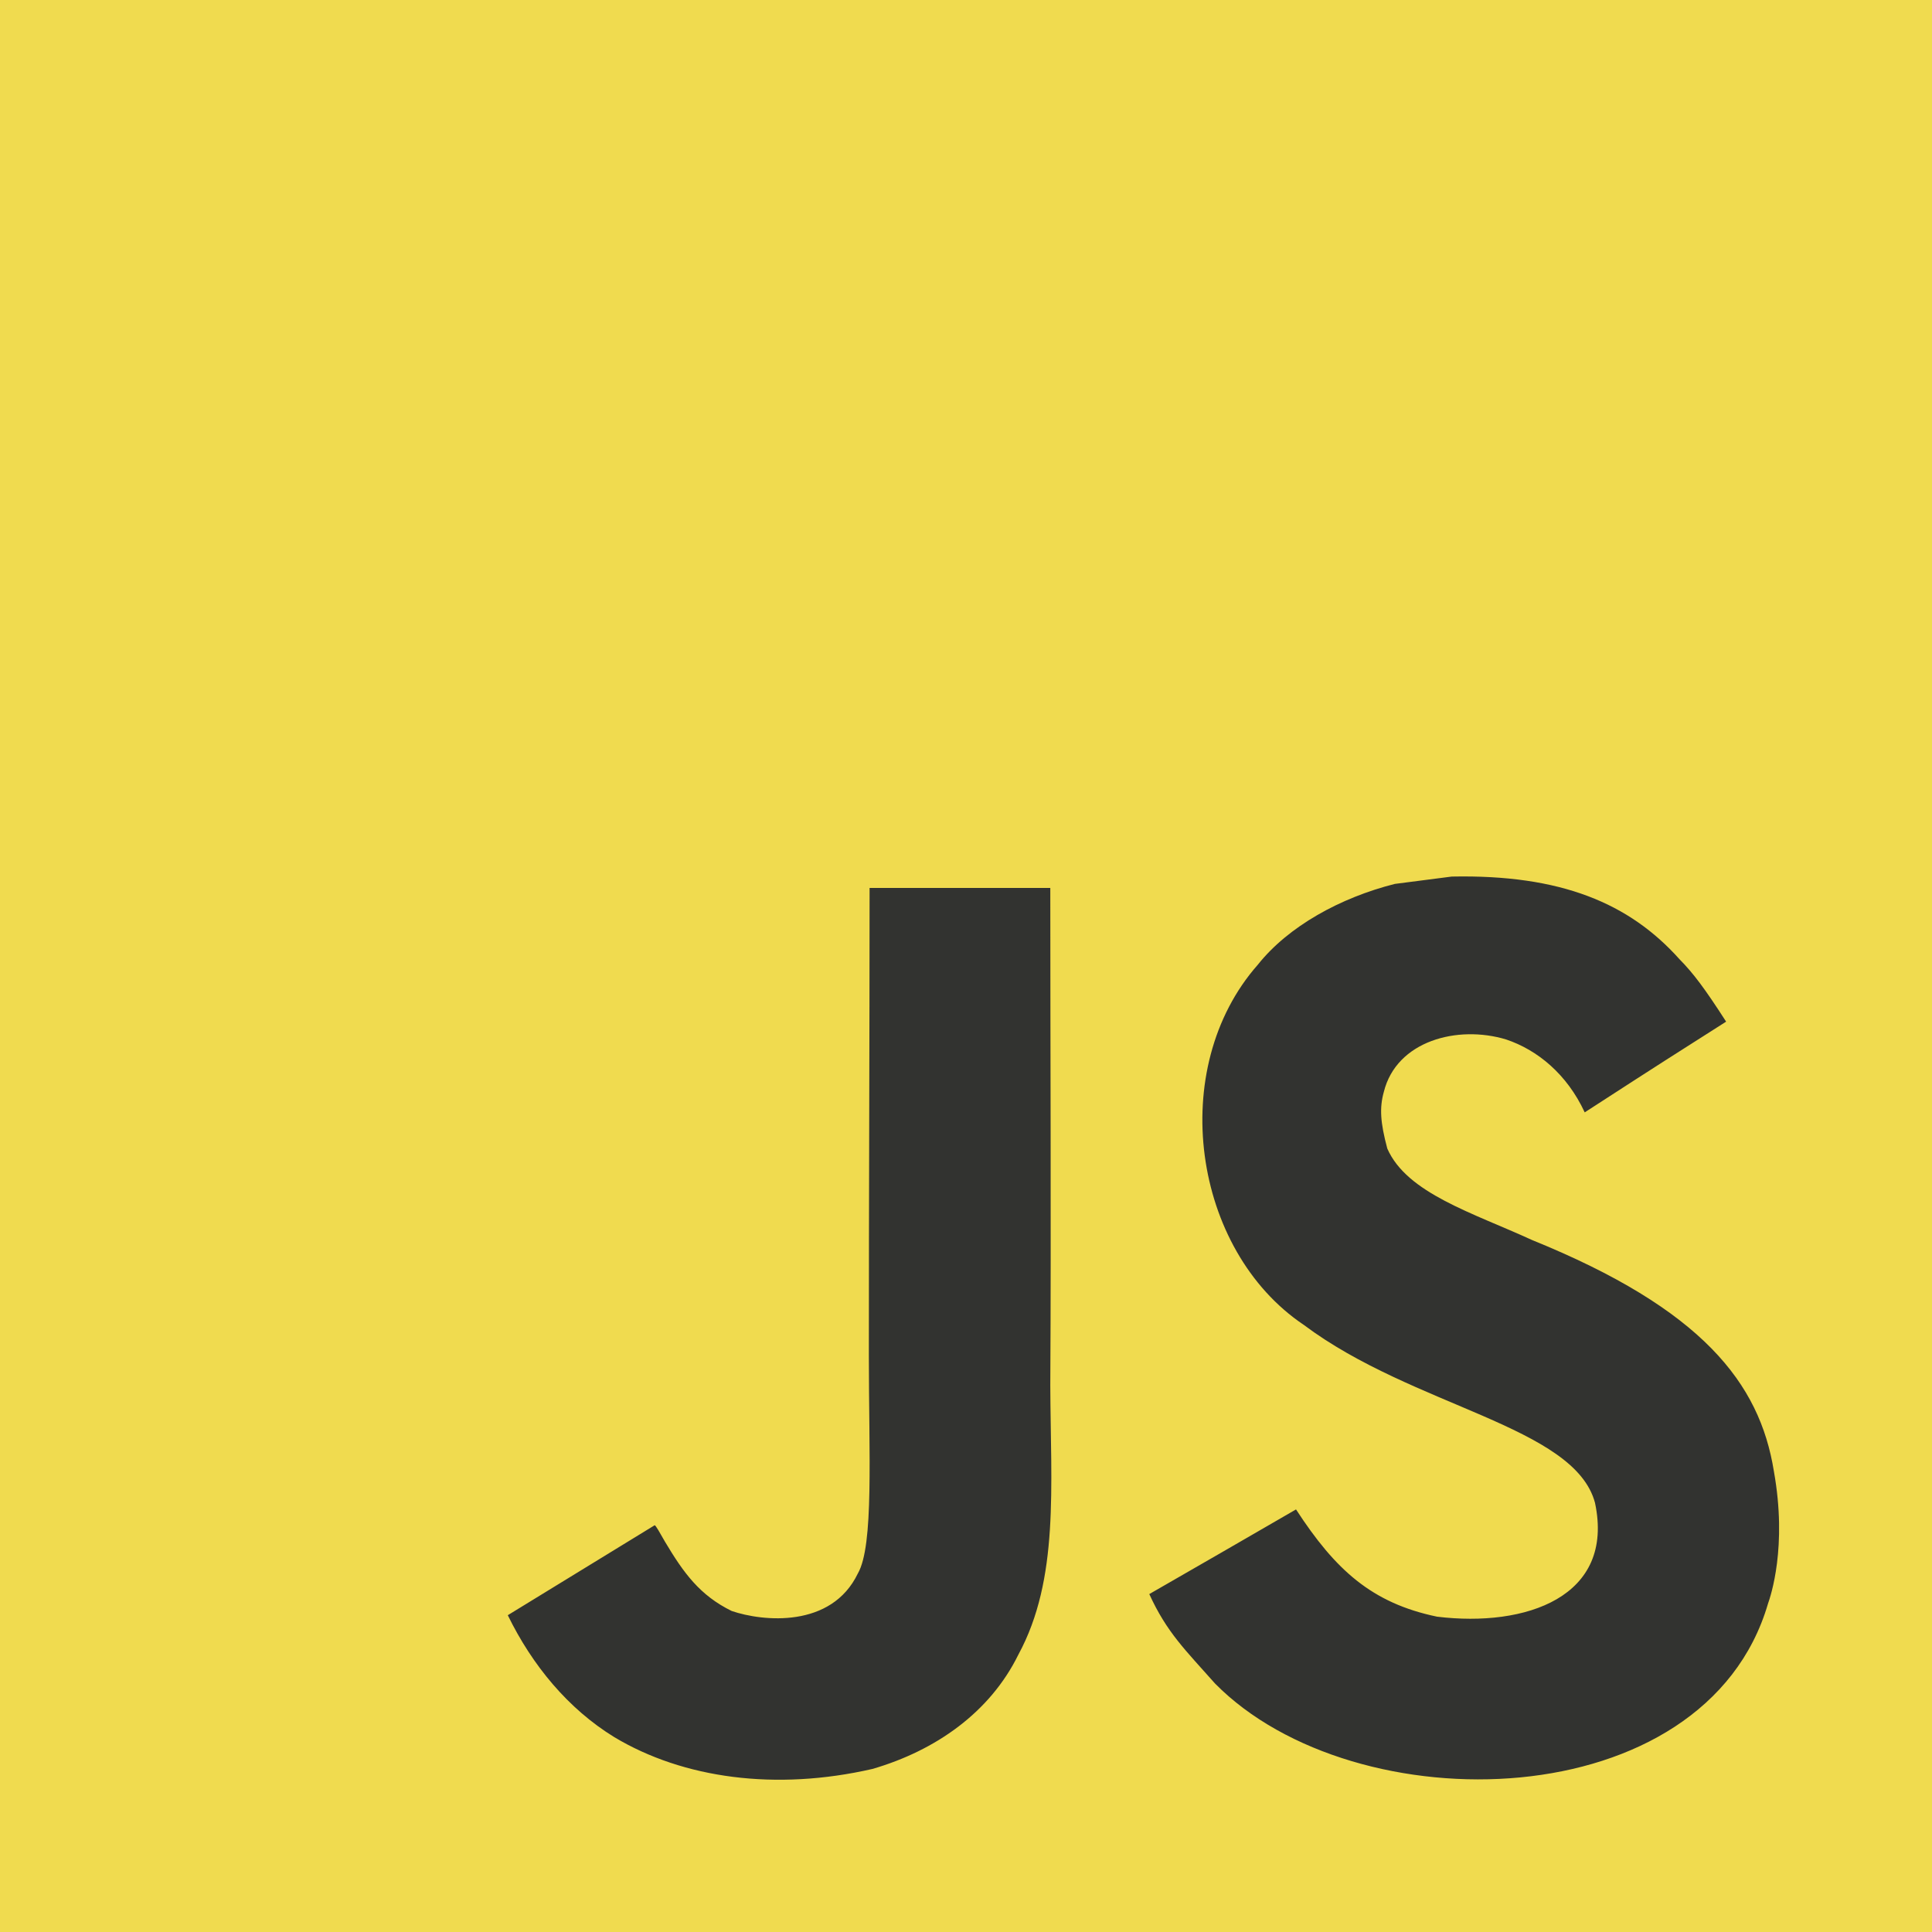
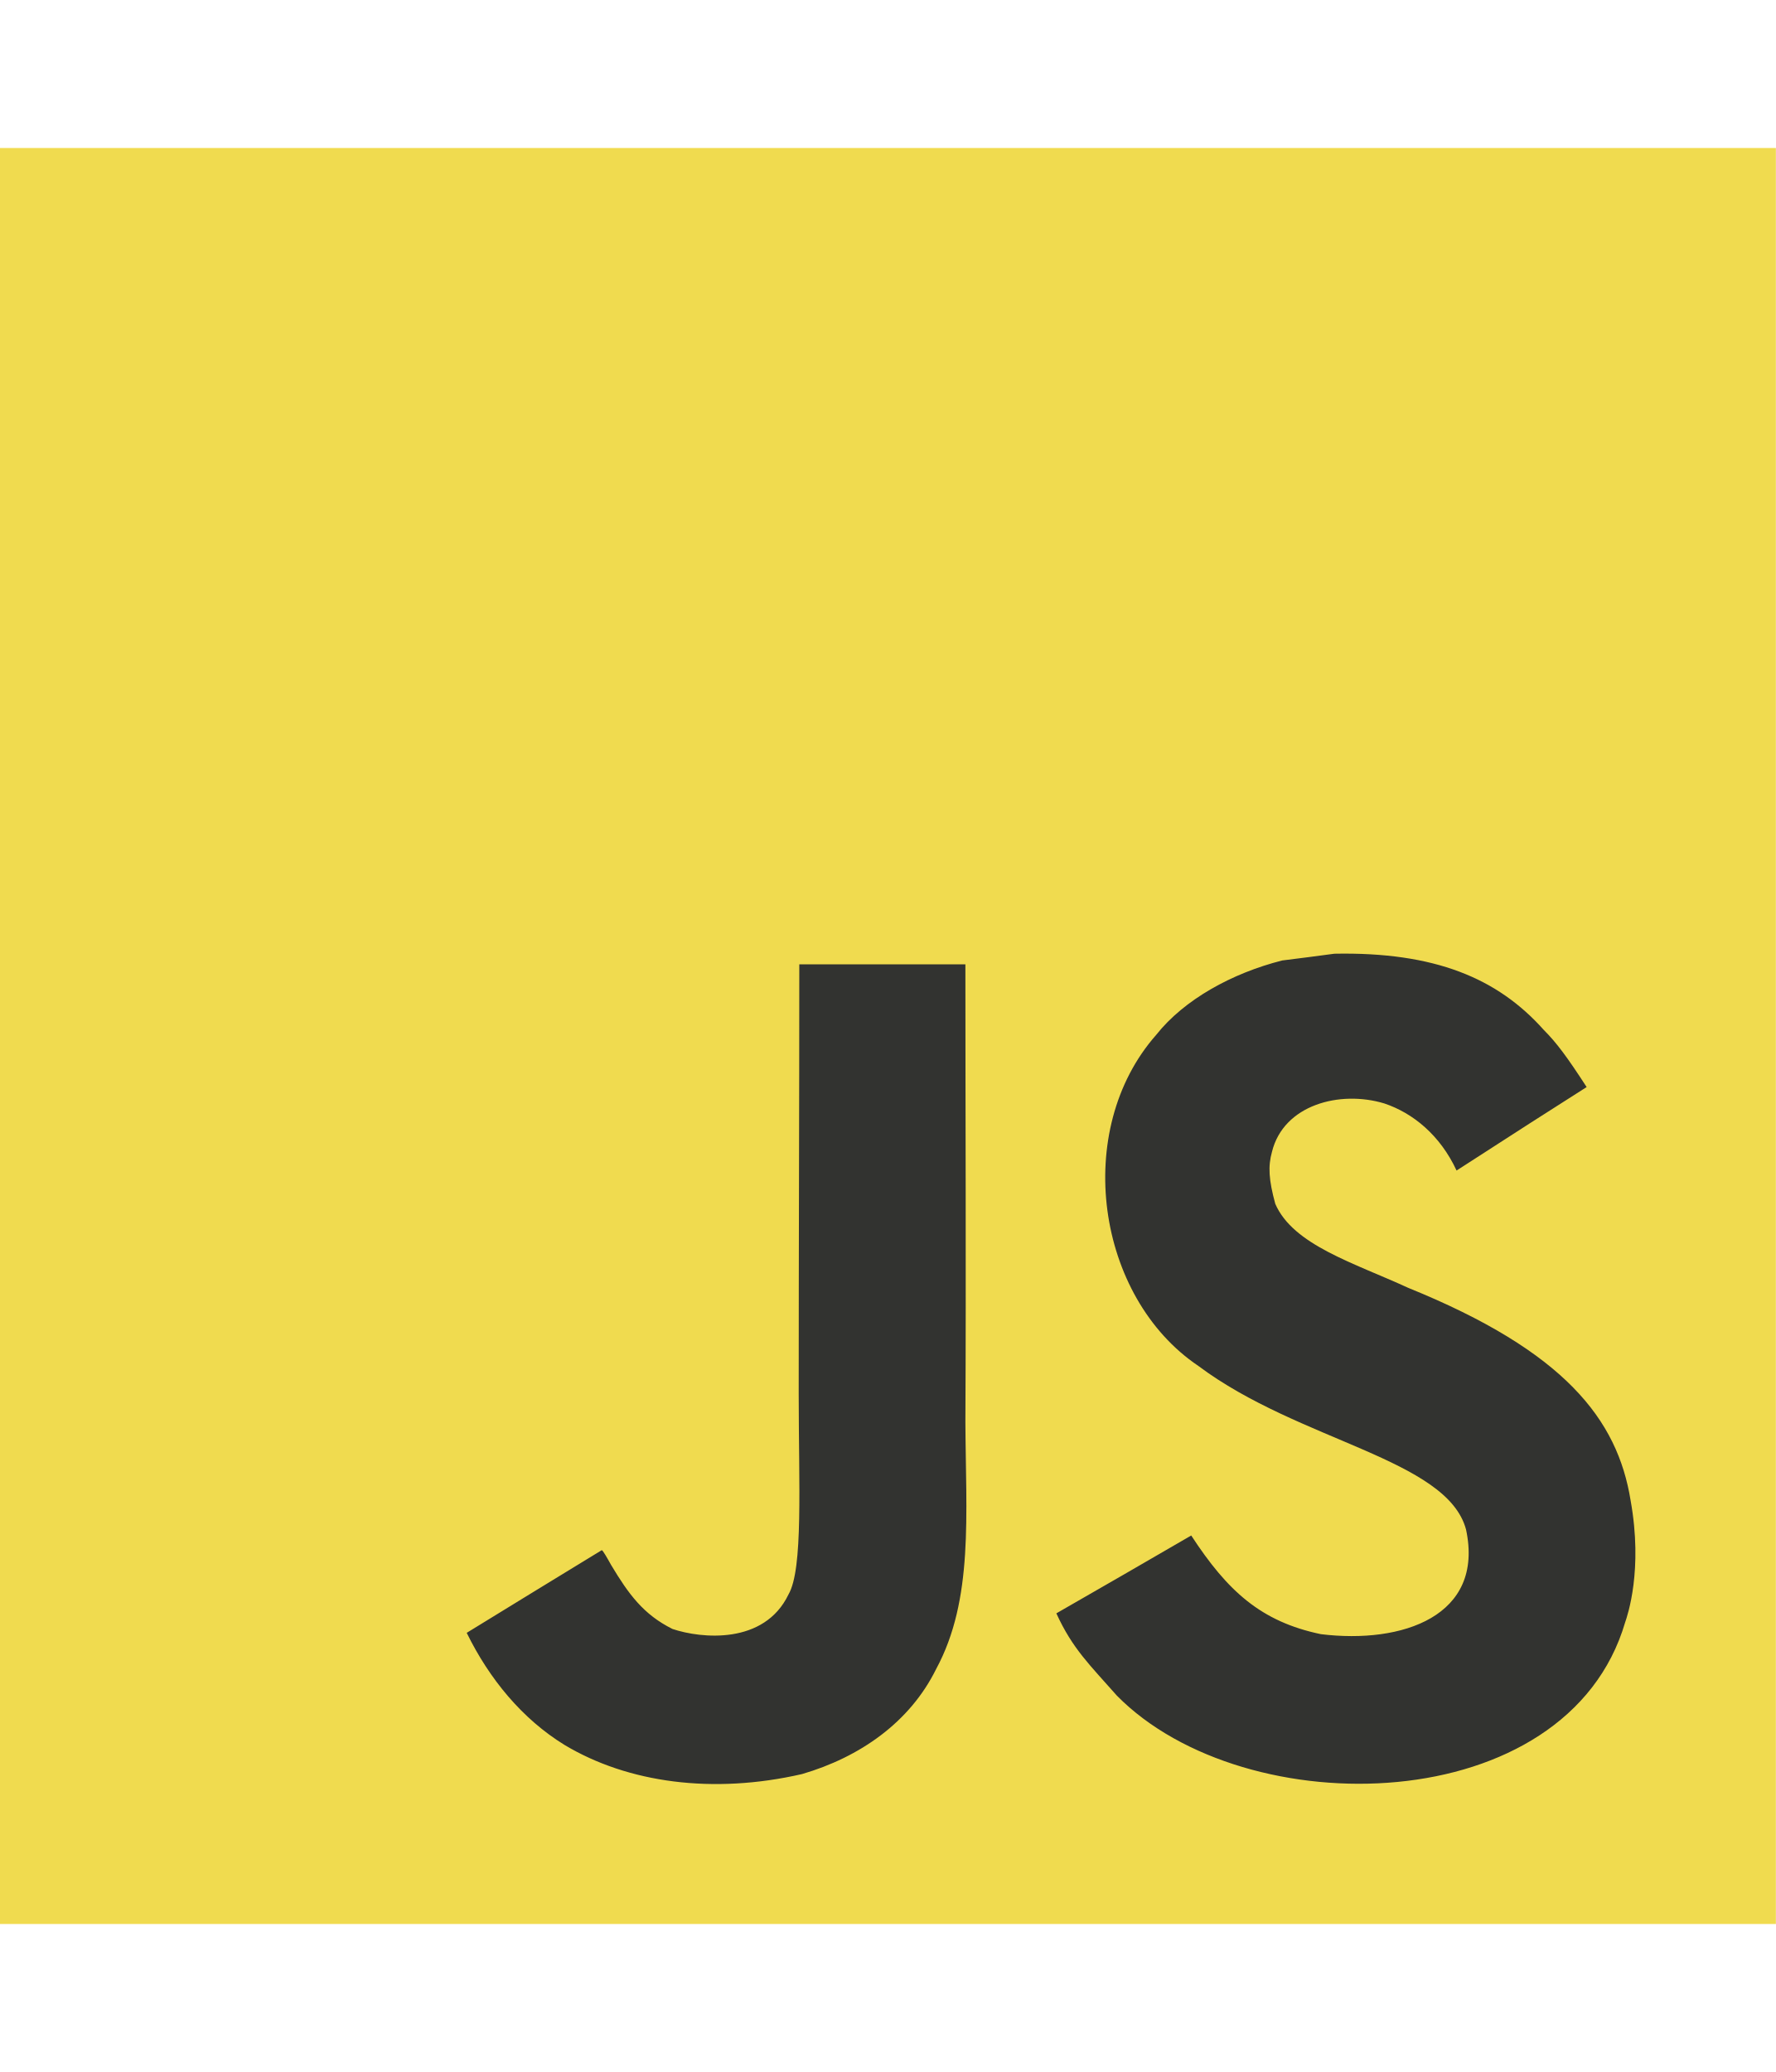
- <svg xmlns="http://www.w3.org/2000/svg" width="2500" height="2500" viewBox="0 0 1052 1052">
-   <path fill="#f0db4f" d="M0 0h1052v1052H0z" />
-   <path d="M965.9 801.1c-7.7-48-39-88.3-131.7-125.9-32.2-14.8-68.1-25.399-78.8-49.8-3.8-14.2-4.3-22.2-1.9-30.8 6.9-27.9 40.2-36.6 66.6-28.6 17 5.7 33.1 18.801 42.8 39.7 45.4-29.399 45.3-29.2 77-49.399-11.6-18-17.8-26.301-25.4-34-27.3-30.5-64.5-46.2-124-45-10.3 1.3-20.699 2.699-31 4-29.699 7.5-58 23.1-74.6 44-49.8 56.5-35.6 155.399 25 196.1 59.7 44.8 147.4 55 158.6 96.9 10.9 51.3-37.699 67.899-86 62-35.6-7.4-55.399-25.5-76.8-58.4-39.399 22.8-39.399 22.8-79.899 46.1 9.6 21 19.699 30.5 35.8 48.7 76.2 77.3 266.899 73.5 301.1-43.5 1.399-4.001 10.6-30.801 3.199-72.101zm-394-317.6h-98.4c0 85-.399 169.4-.399 254.4 0 54.1 2.8 103.7-6 118.9-14.4 29.899-51.7 26.2-68.7 20.399-17.3-8.5-26.1-20.6-36.3-37.699-2.8-4.9-4.9-8.7-5.601-9-26.699 16.3-53.3 32.699-80 49 13.301 27.3 32.9 51 58 66.399 37.5 22.5 87.9 29.4 140.601 17.3 34.3-10 63.899-30.699 79.399-62.199 22.4-41.3 17.6-91.3 17.4-146.6.5-90.2 0-180.4 0-270.9z" fill="#323330" />
+ <svg xmlns="http://www.w3.org/2000/svg" width="36px" height="42px" viewBox="0 0 36 36" version="1.1">
+   <g id="surface1">
+     <rect x="0" y="0" width="36" height="36" style="fill:rgb(94.118%,85.882%,30.98%);fill-opacity:1;stroke:none;" />
+     <path style=" stroke:none;fill-rule:nonzero;fill:rgb(19.608%,20%,18.824%);fill-opacity:1;" d="M 33.055 27.414 C 32.789 25.77 31.719 24.391 28.547 23.105 C 27.445 22.598 26.215 22.238 25.852 21.402 C 25.719 20.914 25.703 20.641 25.785 20.348 C 26.02 19.395 27.16 19.094 28.062 19.367 C 28.645 19.562 29.195 20.012 29.527 20.727 C 31.082 19.723 31.078 19.727 32.164 19.035 C 31.766 18.422 31.555 18.137 31.293 17.875 C 30.359 16.828 29.086 16.293 27.051 16.332 C 26.699 16.379 26.344 16.426 25.992 16.469 C 24.973 16.727 24.004 17.262 23.438 17.977 C 21.734 19.91 22.219 23.293 24.293 24.688 C 26.336 26.219 29.336 26.57 29.719 28.004 C 30.094 29.758 28.43 30.328 26.777 30.125 C 25.559 29.871 24.883 29.25 24.148 28.125 C 22.801 28.906 22.801 28.906 21.414 29.703 C 21.742 30.422 22.09 30.746 22.641 31.371 C 25.246 34.016 31.773 33.887 32.945 29.883 C 32.992 29.746 33.309 28.828 33.055 27.414 Z M 19.57 16.547 L 16.203 16.547 C 16.203 19.453 16.191 22.344 16.191 25.25 C 16.191 27.102 16.285 28.801 15.984 29.32 C 15.492 30.344 14.215 30.215 13.633 30.02 C 13.043 29.727 12.742 29.312 12.391 28.727 C 12.297 28.559 12.223 28.43 12.199 28.422 C 11.285 28.977 10.375 29.539 9.461 30.098 C 9.918 31.031 10.586 31.844 11.445 32.371 C 12.73 33.141 14.453 33.375 16.258 32.961 C 17.434 32.617 18.445 31.91 18.977 30.832 C 19.742 29.418 19.578 27.707 19.57 25.816 C 19.586 22.73 19.57 19.645 19.57 16.547 Z M 19.57 16.547 " />
+   </g>
</svg>
